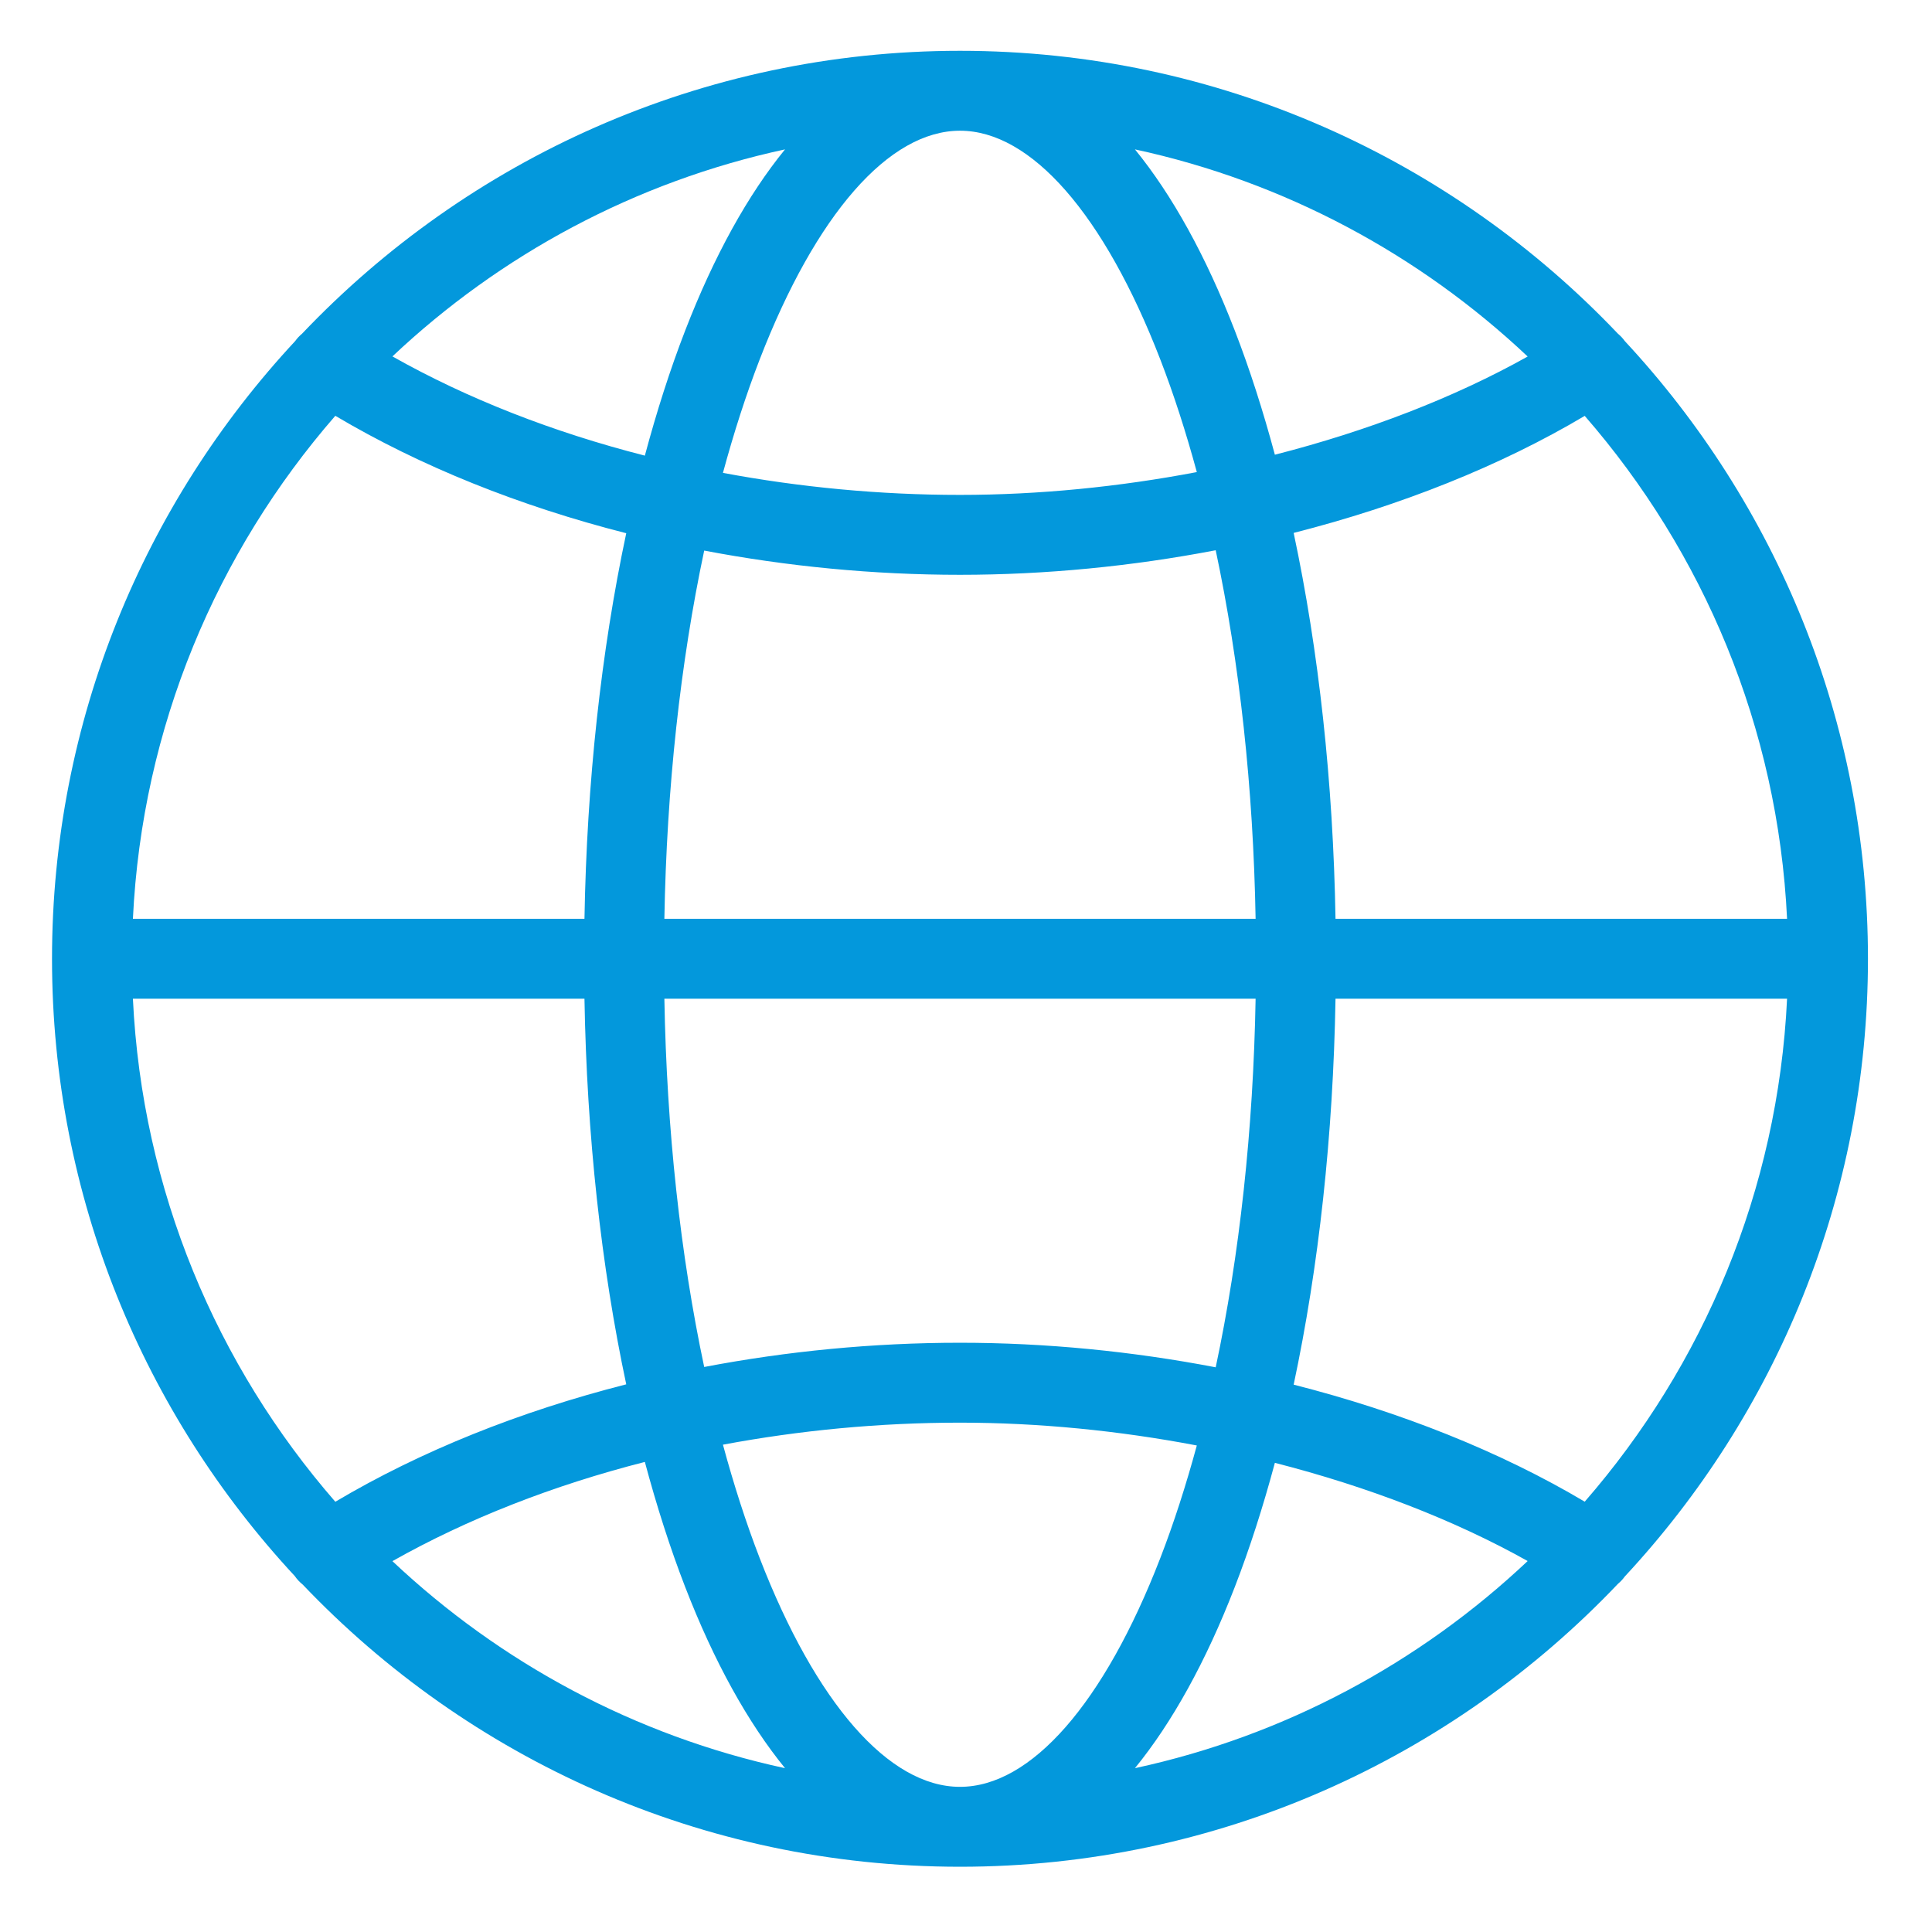
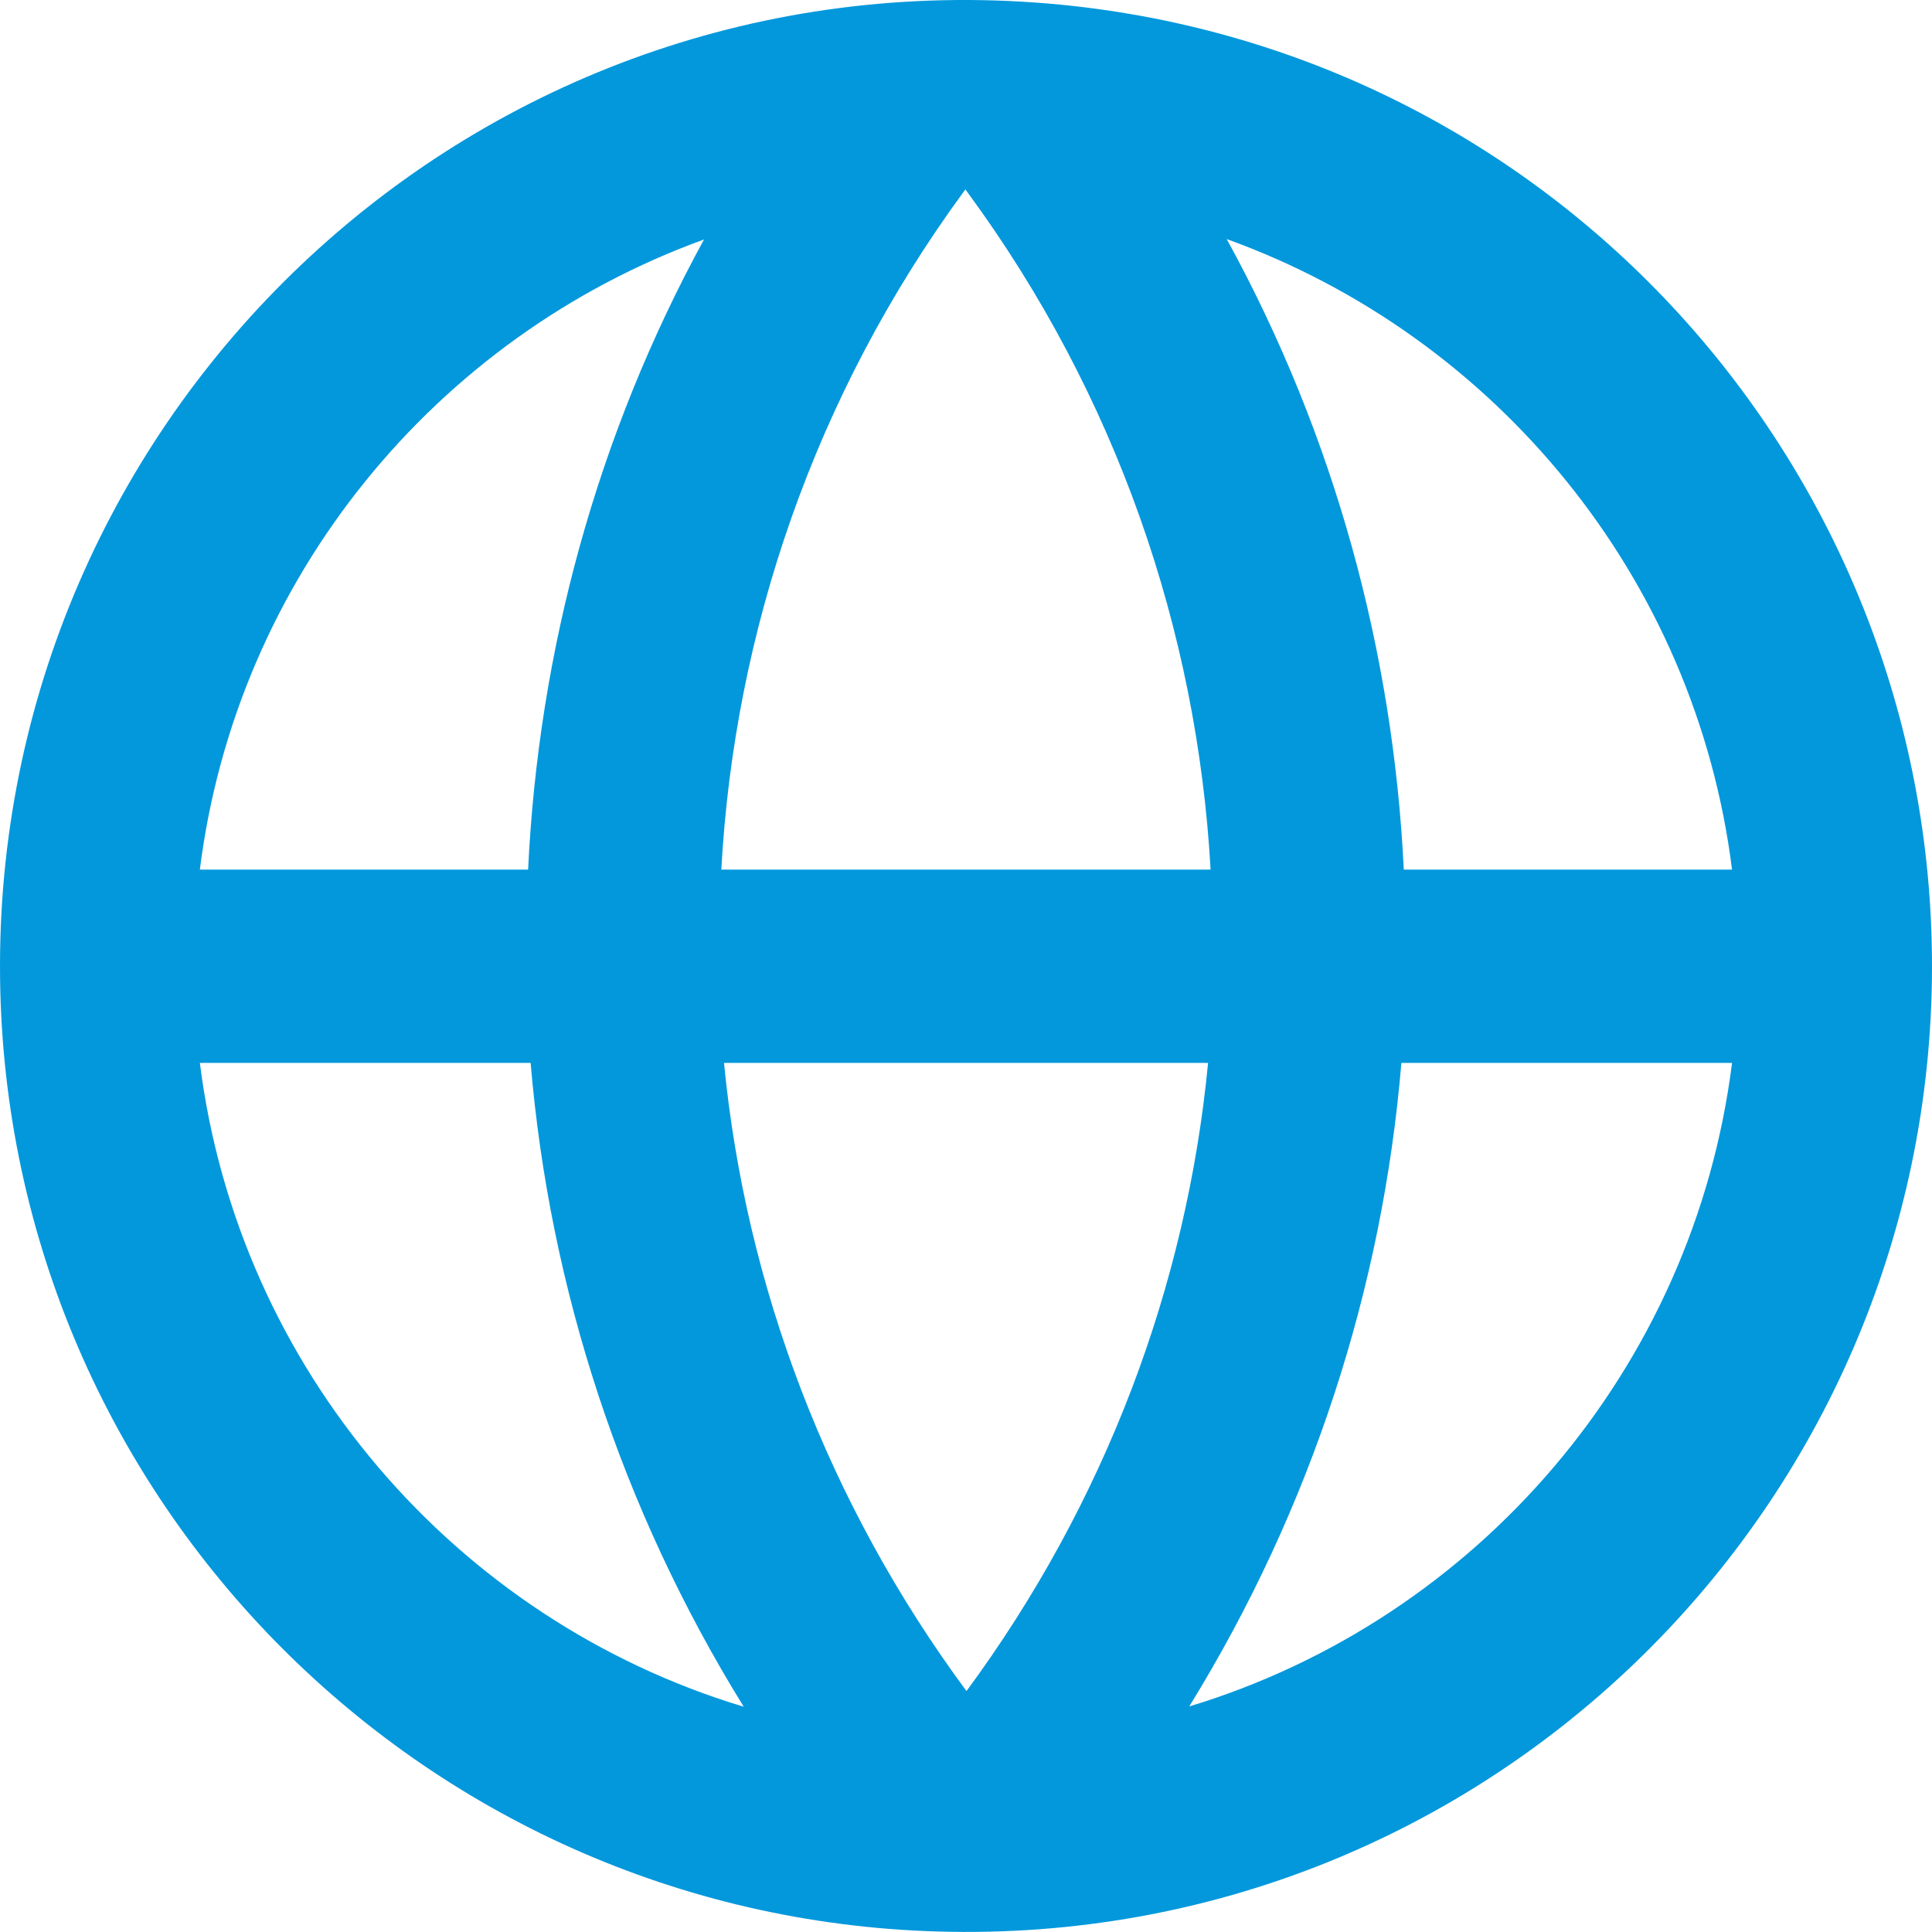
- <svg xmlns="http://www.w3.org/2000/svg" viewBox="260 240 800 800">
-   <path fill="#0398dc" d="M932.784,892.799c62.441-67.15,100.697-157.079,100.697-255.79c0-98.703-38.251-188.625-100.683-255.774   c-0.829-1.168-1.793-2.171-2.845-3.055c-68.544-72.114-165.332-117.141-272.443-117.141c-107.107,0-203.892,45.024-272.436,117.134   c-1.052,0.883-2.014,1.887-2.843,3.053c-62.437,67.15-100.692,157.076-100.692,255.783c0,98.622,38.188,188.478,100.528,255.609   c0.933,1.354,2.035,2.517,3.258,3.499c68.528,71.954,165.209,116.863,272.184,116.863c107.118,0,203.911-45.032,272.456-117.154   C931.006,894.948,931.961,893.955,932.784,892.799z M315.033,653.553h186.981c0.971,56.569,6.924,110.89,17.3,159.669   c-44.046,11.211-85.098,27.632-120.467,48.625C349.801,805.496,318.828,733.027,315.033,653.553z M398.848,412.172   c35.369,20.993,76.421,37.414,120.467,48.625c-10.376,48.779-16.329,103.1-17.3,159.669H315.033   C318.828,540.992,349.801,468.523,398.848,412.172z M999.987,620.466H813.006c-0.972-56.62-6.936-110.986-17.329-159.798   c44.337-11.28,85.662-27.751,120.524-48.463C965.231,468.551,996.193,541.007,999.987,620.466z M535.1,620.466   c0.959-54.209,6.638-106.079,16.493-152.484c34.348,6.546,70.025,10.032,105.917,10.032c35.537,0,71.332-3.538,105.886-10.169   c9.873,46.44,15.564,98.358,16.523,152.621H535.1z M779.92,653.553c-0.96,54.263-6.65,106.181-16.523,152.621   c-34.555-6.631-70.35-10.17-105.886-10.17c-35.891,0-71.568,3.487-105.917,10.032c-9.855-46.405-15.535-98.275-16.493-152.484   H779.92z M787.897,428.287c-4.882-18.171-10.401-35.406-16.591-51.402c-11.984-30.963-25.948-56.14-41.353-75.032   c62.097,13.409,117.988,43.677,162.622,85.772C862.191,404.647,826.26,418.479,787.897,428.287z M740.447,388.829   c5.619,14.52,10.648,30.164,15.13,46.65c-32.217,6.135-65.469,9.448-98.066,9.448c-33.306,0-66.358-3.173-98.156-9.119   c4.503-16.608,9.563-32.362,15.219-46.979c23.295-60.185,53.524-94.702,82.937-94.702S717.152,328.644,740.447,388.829z    M543.715,376.885c-6.234,16.108-11.789,33.47-16.696,51.784c-38.017-9.707-73.501-23.575-104.529-41.085   c44.627-42.073,100.501-72.326,162.578-85.731C569.664,320.745,555.699,345.922,543.715,376.885z M527.019,845.351   c4.907,18.314,10.462,35.676,16.696,51.785c11.984,30.963,25.948,56.139,41.353,75.031   c-62.077-13.405-117.95-43.658-162.577-85.731C453.52,868.925,489.003,855.058,527.019,845.351z M574.573,885.19   c-5.657-14.616-10.716-30.371-15.219-46.978c31.797-5.946,64.849-9.119,98.156-9.119c32.597,0,65.849,3.312,98.066,9.448   c-4.482,16.486-9.51,32.129-15.13,46.649c-23.295,60.185-53.524,94.702-82.937,94.702S597.868,945.375,574.573,885.19z    M771.305,897.135c6.19-15.996,11.71-33.231,16.592-51.403c38.362,9.808,74.293,23.64,104.677,40.662   c-44.634,42.095-100.524,72.362-162.621,85.771C745.357,953.274,759.321,928.098,771.305,897.135z M795.677,813.353   c10.393-48.813,16.357-103.179,17.329-159.799h186.981c-3.794,79.459-34.756,151.915-83.786,208.262   C881.338,841.103,840.013,824.633,795.677,813.353z" />
+ <svg xmlns="http://www.w3.org/2000/svg" viewBox="0 0 20 20">
+   <path fill="#0398dc" d="M12.311 17.665c1.266-2.053 2.002-4.336 2.196-6.662h3.423c-.397 3.165-2.641 5.76-5.619 6.662zM10.005 17.506C8.565 15.557 7.719 13.308 7.495 11.003h5.011c-.221 2.304-1.064 4.553-2.501 6.503zM2.069 11.003h3.424c.196 2.327.936 4.612 2.206 6.665-2.983-.899-5.232-3.496-5.63-6.665zM7.288 2.479C6.176 4.513 5.574 6.746 5.467 9.002H2.069c.379-3.021 2.443-5.517 5.219-6.523zM9.967 1.997l.027-.036.026.036c1.535 2.09 2.373 4.529 2.512 7.005H7.467c.136-2.475.97-4.912 2.5-7.005zM17.93 9.002h-3.398c-.11-2.258-.716-4.492-1.833-6.527 2.783 1.004 4.852 3.502 5.231 6.527zM10.855.037C4.942-.465 0 4.199 0 10.002c0 5.437 4.335 9.84 9.71 9.993C15.387 20.16 20 15.595 20 10.002 20 4.84 16.068.482 10.855.037z" />
</svg>
